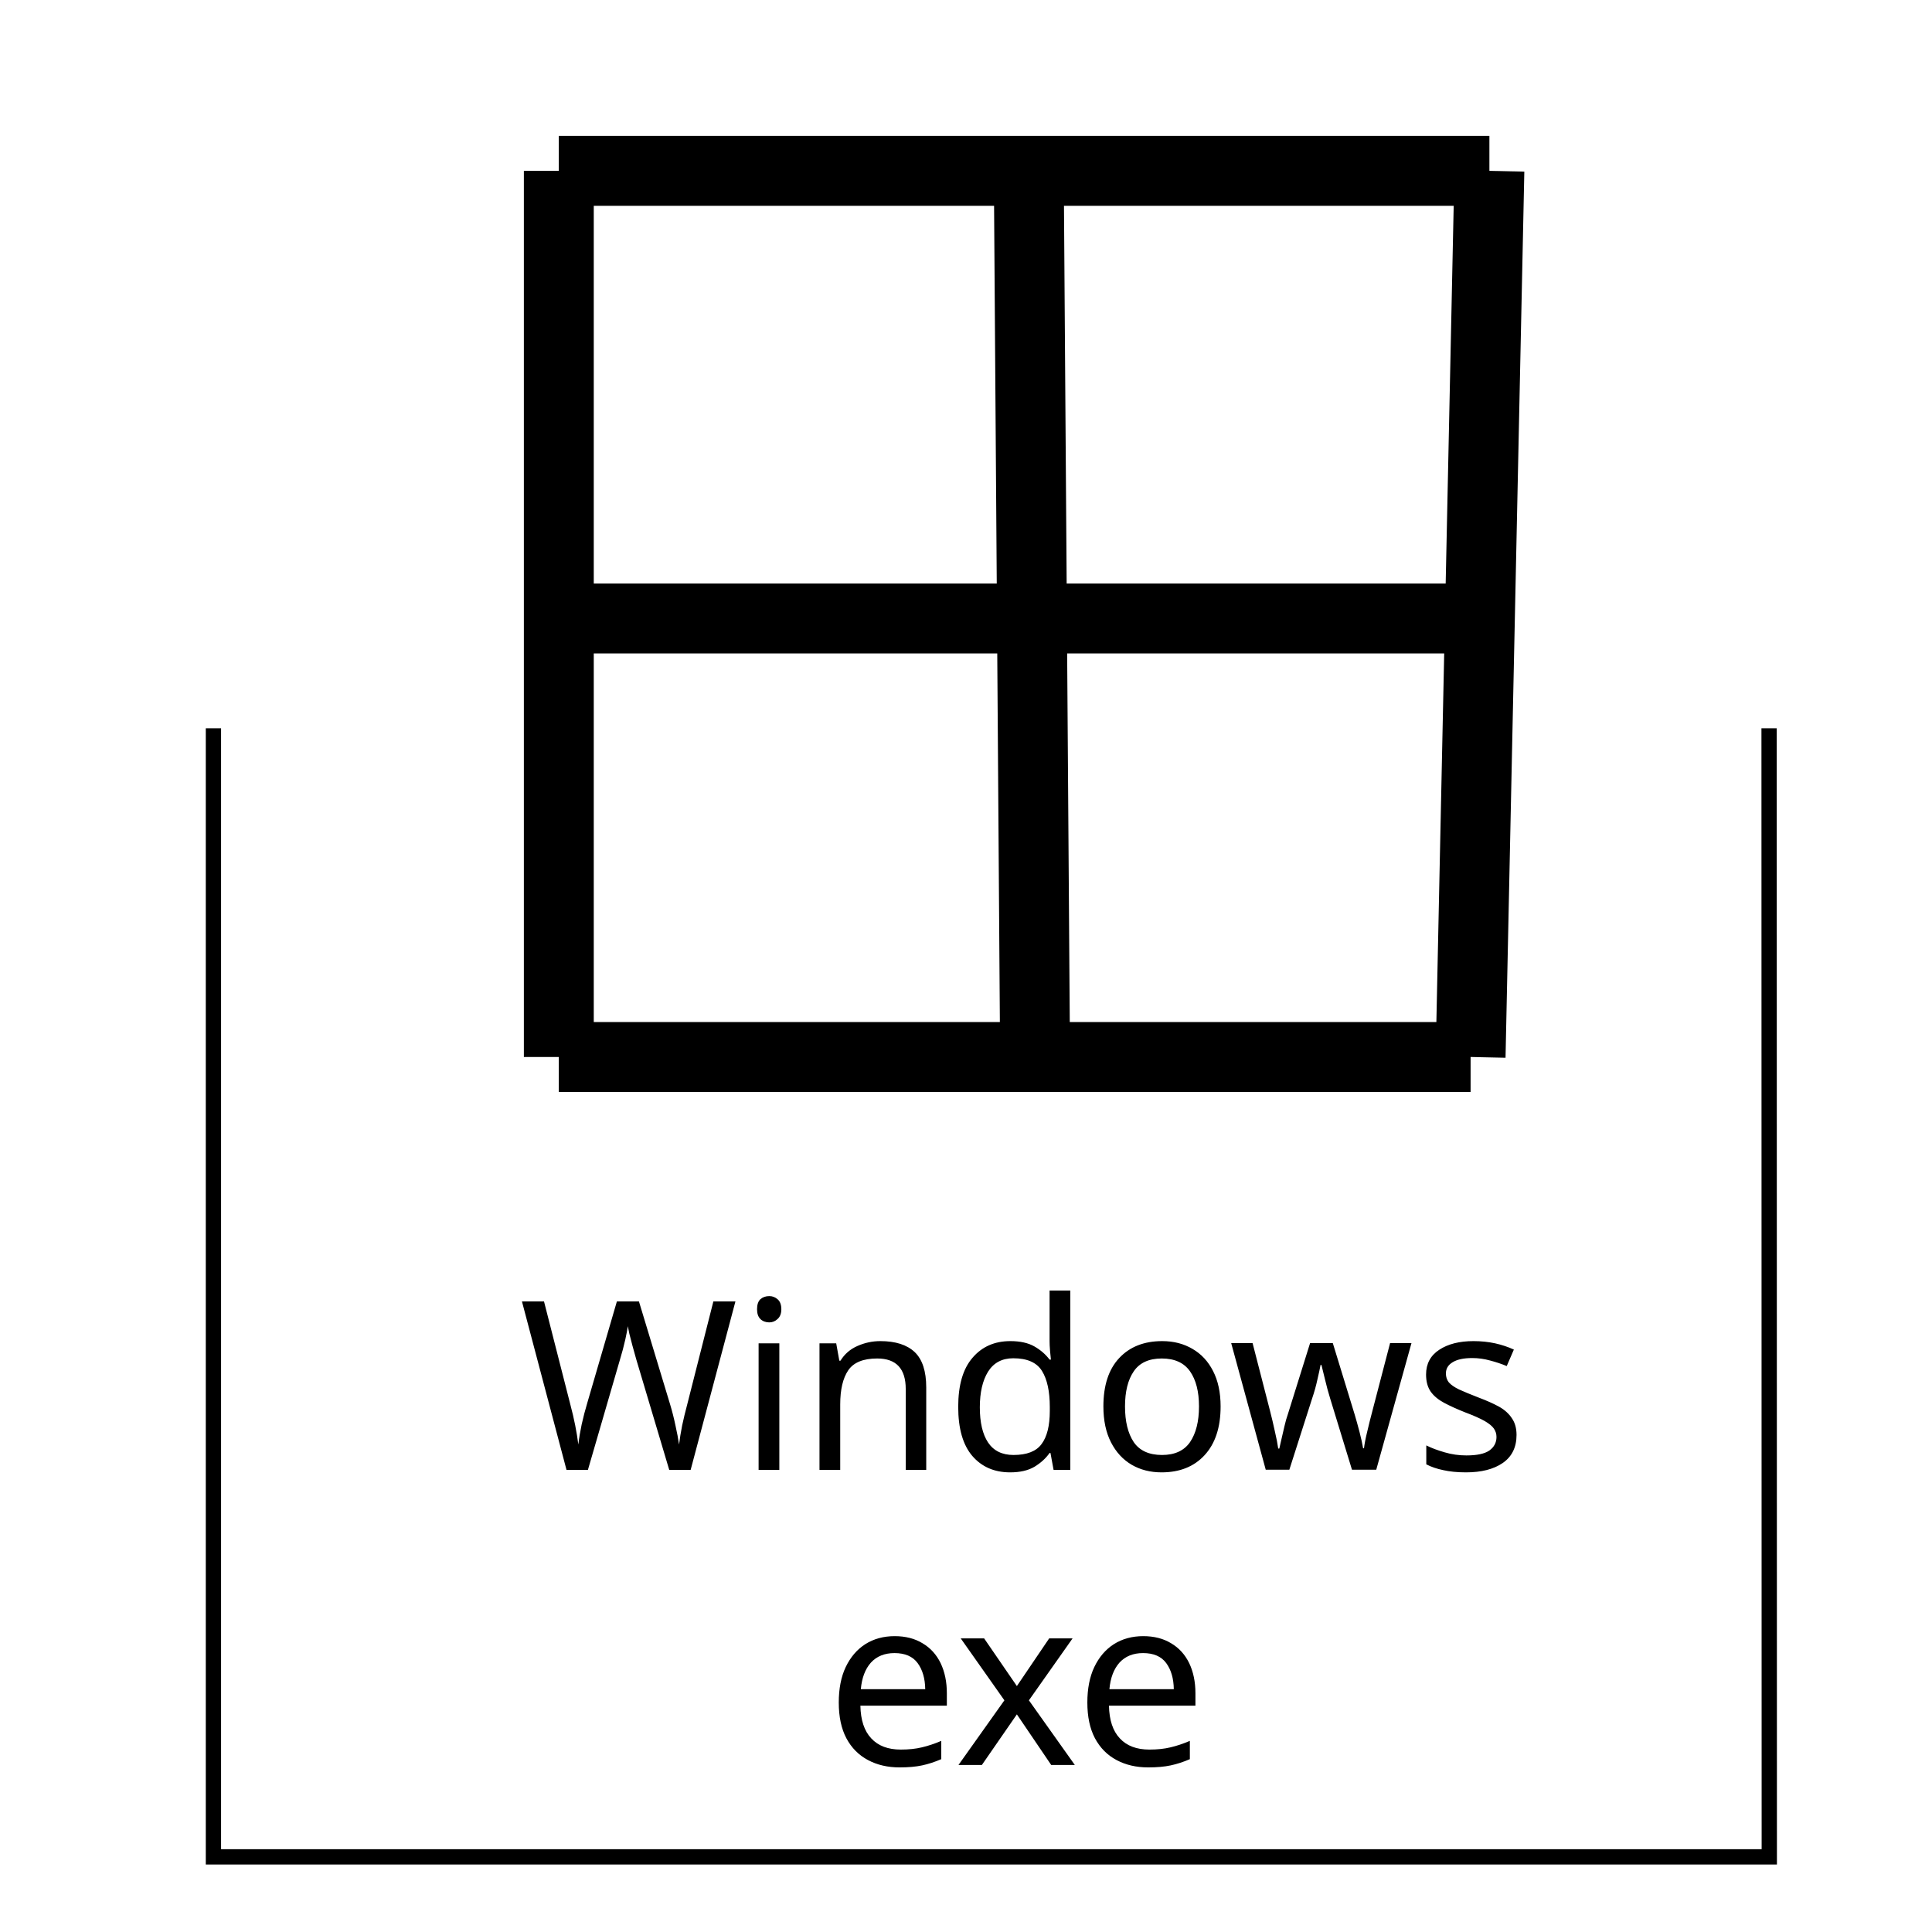
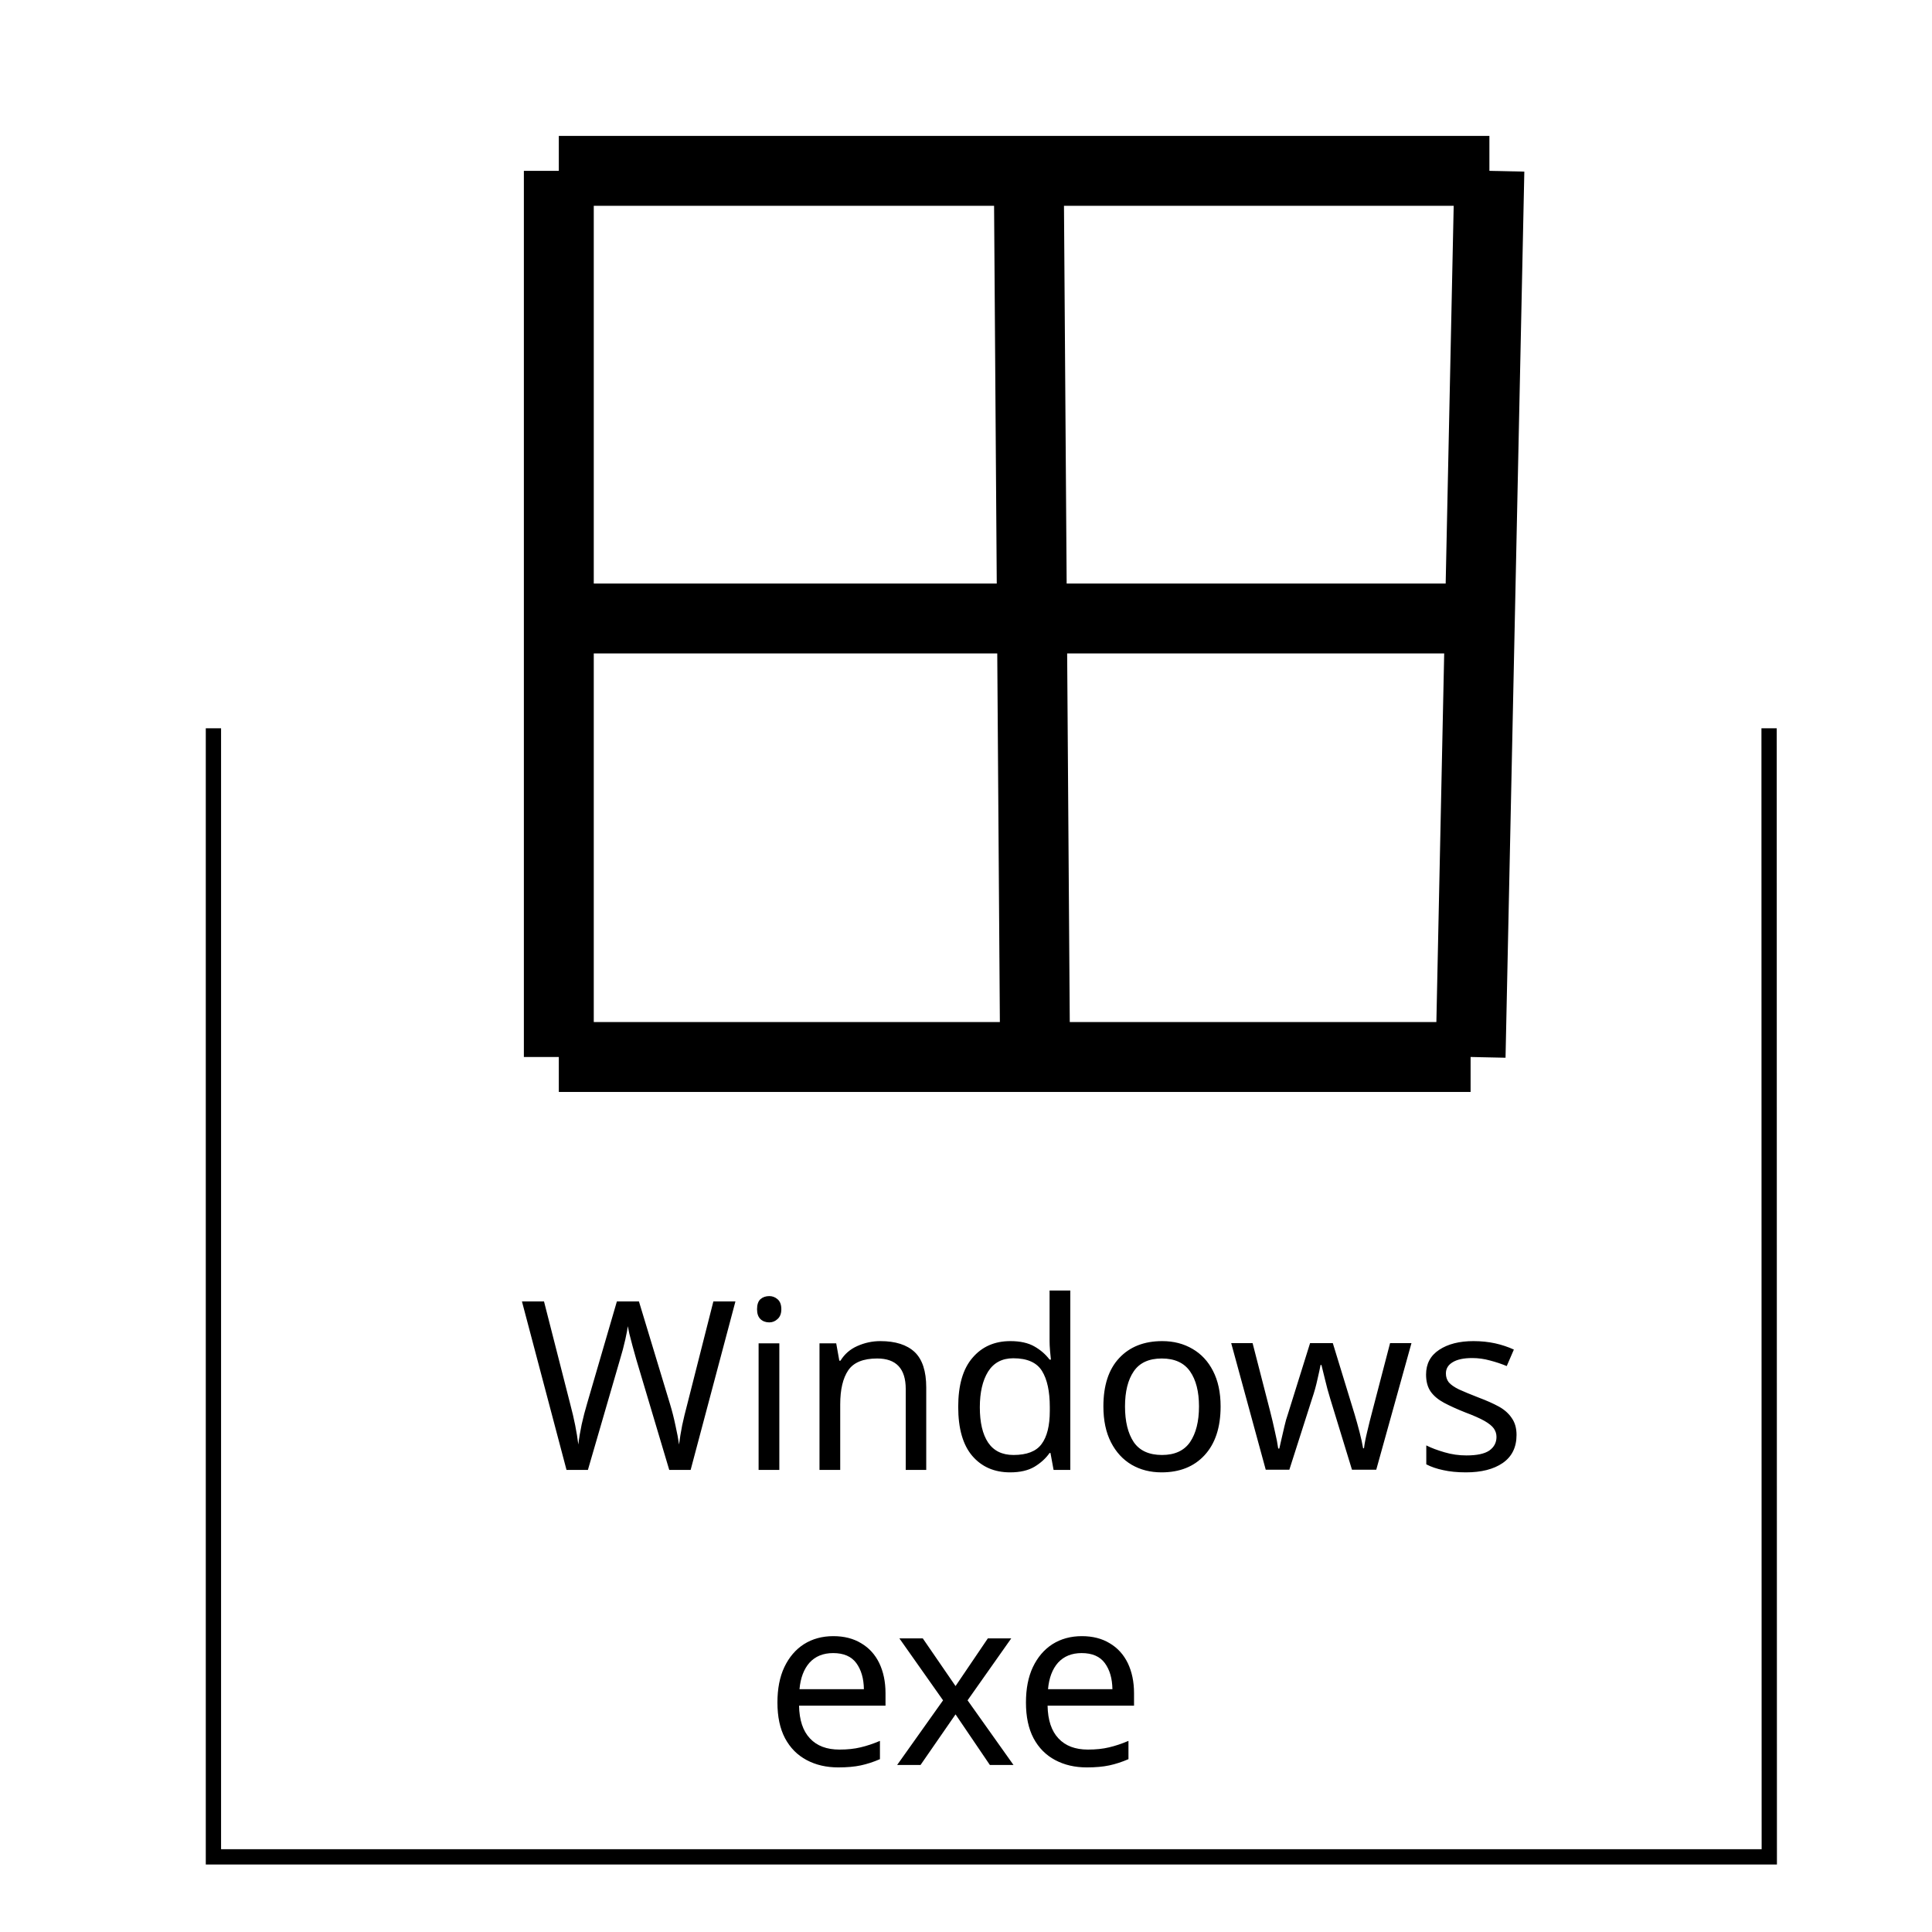
<svg xmlns="http://www.w3.org/2000/svg" width="512" height="512" viewBox="0 0 135.467 135.467" version="1.1" id="svg5">
  <defs id="defs2">
    </defs>
  <g id="layer1">
    <path style="fill:none;stroke:#000000;stroke-width:1.072px;stroke-linecap:butt;stroke-linejoin:miter;stroke-opacity:1" d="M 14.965,51.066 V 130.198 H 124.058 l -0.014,-79.133" id="path915" />
    <text xml:space="preserve" style="font-size:16.549px;line-height:1.25;font-family:sans-serif;stroke-width:0.517" x="36.394" y="103.066" id="text4478">
      <tspan style="font-style:normal;font-variant:normal;font-weight:normal;font-stretch:normal;font-family:sans-serif;-inkscape-font-specification:sans-serif;stroke-width:0.517" x="36.394" y="103.066" id="tspan1930">Windows </tspan>
-       <tspan style="font-style:normal;font-variant:normal;font-weight:normal;font-stretch:normal;font-family:sans-serif;-inkscape-font-specification:sans-serif;stroke-width:0.517" x="36.394" y="123.753" id="tspan3093">     exe</tspan>
+       <tspan style="font-style:normal;font-variant:normal;font-weight:normal;font-stretch:normal;font-family:sans-serif;-inkscape-font-specification:sans-serif;stroke-width:0.517" x="36.394" y="123.753" id="tspan3093">    exe</tspan>
    </text>
    <path style="fill:none;stroke:#000000;stroke-width:4.901px;stroke-linecap:butt;stroke-linejoin:miter;stroke-opacity:1" d="M 39.183,11.98 V 74.114" id="path14427" />
    <path style="fill:none;stroke:#000000;stroke-width:4.901px;stroke-linecap:butt;stroke-linejoin:miter;stroke-opacity:1" d="m 39.183,74.114 h 63.931" id="path14429" />
    <path style="fill:none;stroke:#000000;stroke-width:4.901px;stroke-linecap:butt;stroke-linejoin:miter;stroke-opacity:1" d="m 39.183,11.98 h 65.25" id="path14431" />
    <path style="fill:none;stroke:#000000;stroke-width:4.901px;stroke-linecap:butt;stroke-linejoin:miter;stroke-opacity:1" d="m 103.114,74.114 1.318,-62.133" id="path14433" />
    <path style="fill:none;stroke:#000000;stroke-width:4.901px;stroke-linecap:butt;stroke-linejoin:miter;stroke-opacity:1" d="m 72.137,12.194 0.439,61.92" id="path14435" />
    <path style="fill:none;stroke:#000000;stroke-width:4.901px;stroke-linecap:butt;stroke-linejoin:miter;stroke-opacity:1" d="m 39.622,43.367 h 64.371" id="path14437" />
  </g>
</svg>
